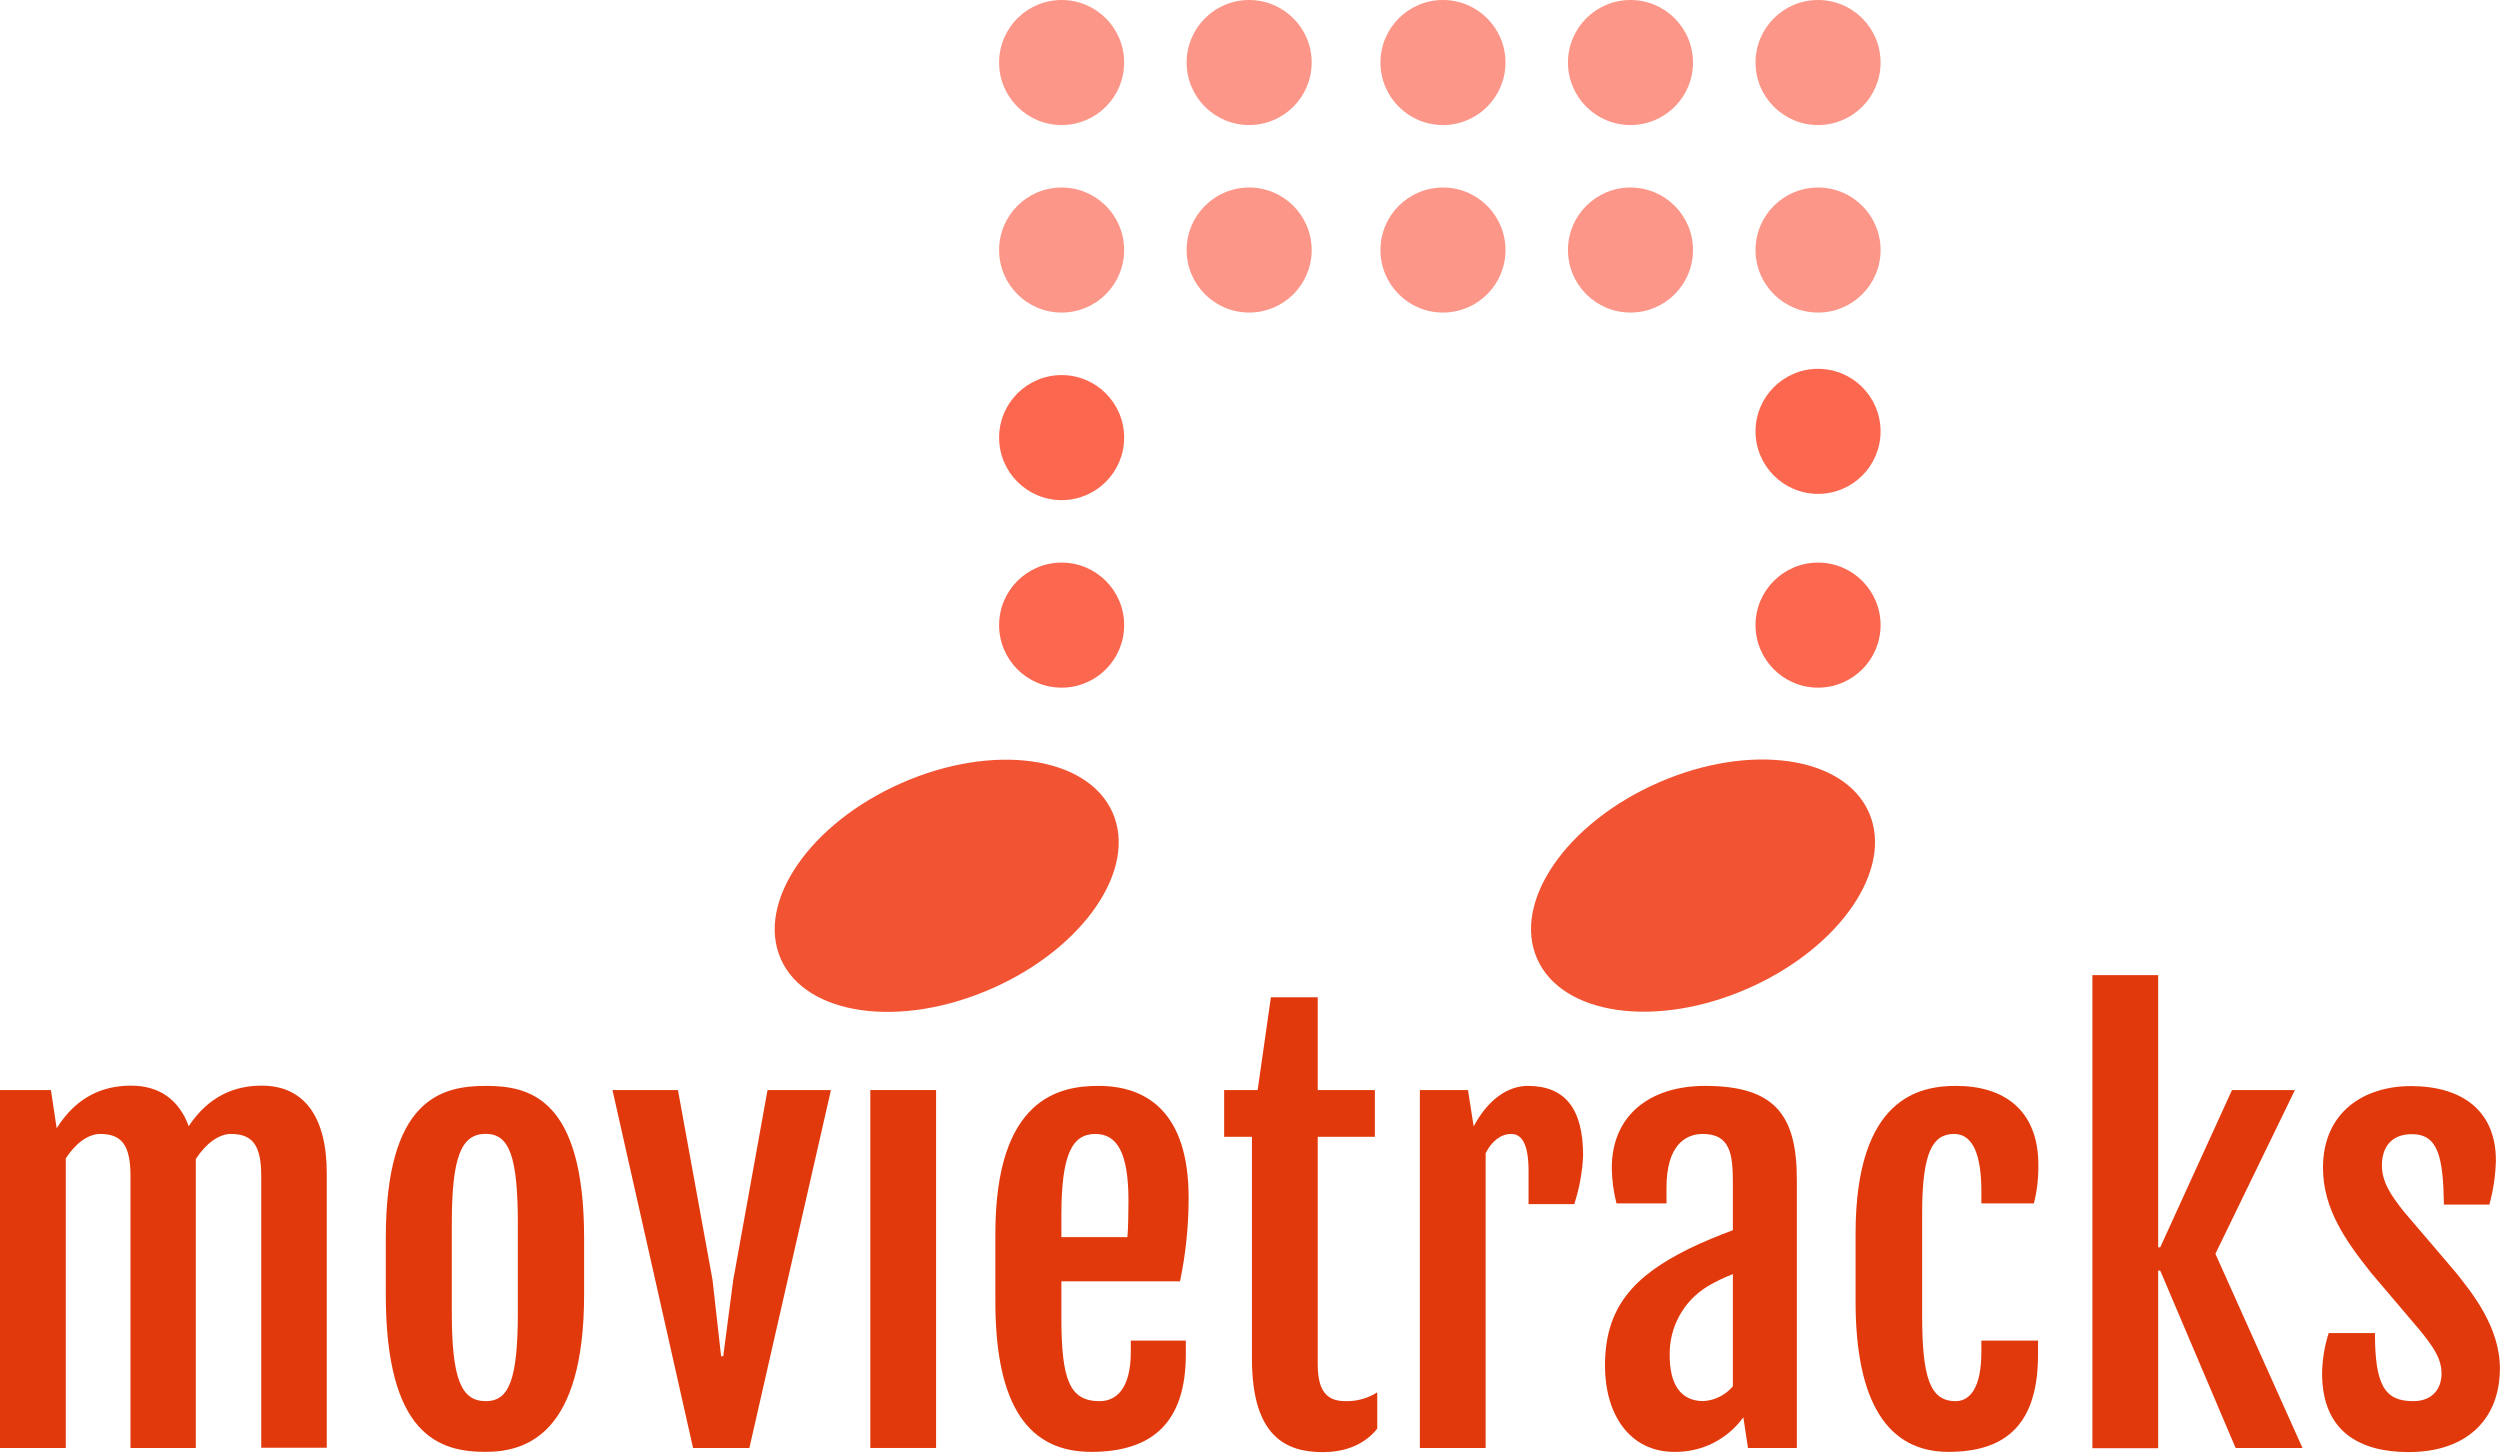
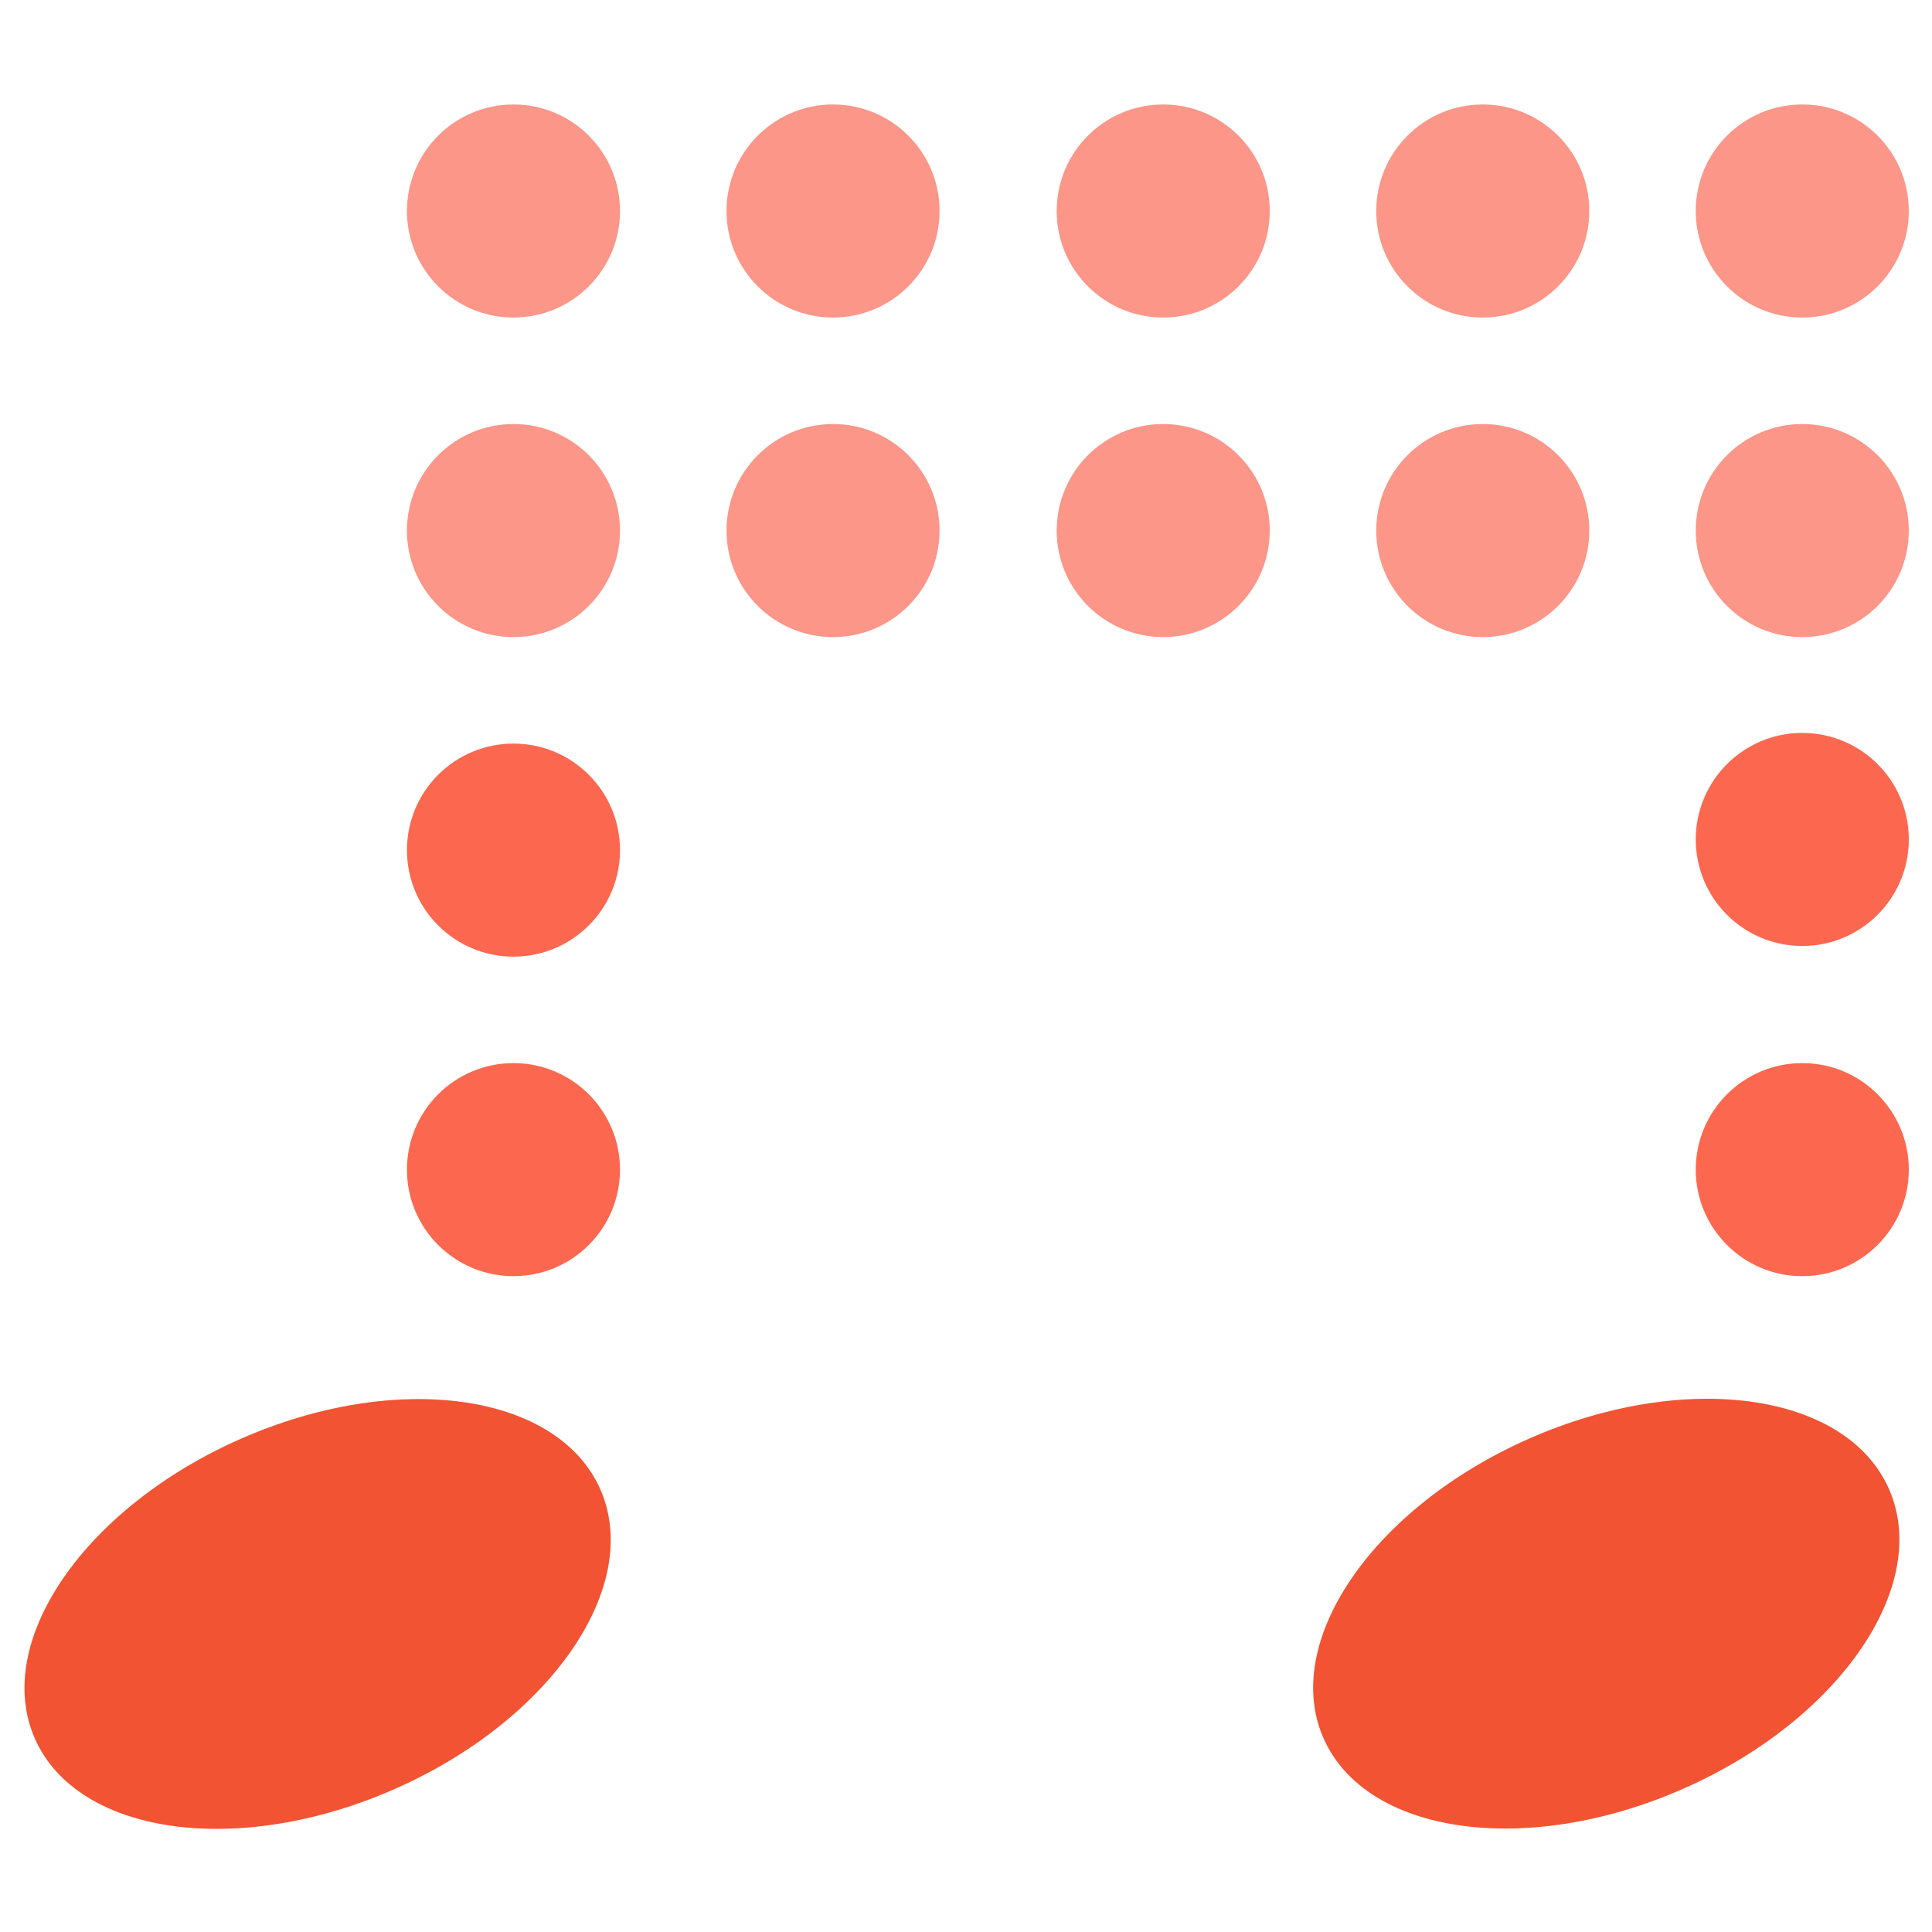
- <svg xmlns="http://www.w3.org/2000/svg" viewBox="0 0 499.82 290.32">
-   <defs>
-     <style>.cls-1{fill:#e2390c;}.cls-2{fill:#f25333;}.cls-3{fill:#fc684f;}.cls-4{fill:#fc9688;}</style>
-   </defs>
-   <g id="Layer_1" data-name="Layer 1">
-     <path class="cls-1" d="M.18,322.9H10.36l1.15,7.64v0c4.1-6.55,9.56-8.52,14.86-8.52,5.56,0,9.56,2.7,11.54,8.1,4.1-6.18,9.4-8.1,14.6-8.1,8.26,0,13,5.92,13,17.56v54.83H52.41V340.1c0-6.29-1.82-8.42-6.08-8.42-2.39,0-5,1.92-7,5,0,.62,0,1.25,0,1.87v55.92H26.27V340.1c0-6.29-1.82-8.42-6.08-8.42-2.34,0-4.94,1.87-6.86,4.89v57.89H.18Z" transform="translate(-0.18 -104.97)" />
-     <path class="cls-1" d="M77.31,363.75V352.52c0-27.8,11.07-30.45,20-30.45,8.58,0,19.65,2.28,19.65,30.45v11.23c0,27.8-11.44,31.49-19.7,31.49C88.06,395.24,77.31,392,77.31,363.75Zm26.4,3.53V349.66c0-13.41-1.67-18-6.4-18-4.93,0-6.8,4.57-6.8,18v17.62c0,13.41,1.87,17.82,6.8,17.82C102,385.1,103.71,380.69,103.71,367.28Z" transform="translate(-0.18 -104.97)" />
-     <path class="cls-1" d="M122.63,322.9h13.09l6.92,38,1.71,15.23h.42l2-15.23,6.86-38h12.68L150,394.46H138.74Z" transform="translate(-0.18 -104.97)" />
-     <path class="cls-1" d="M174.18,322.9h13.15v71.56H174.18Z" transform="translate(-0.18 -104.97)" />
-     <path class="cls-1" d="M199.18,365.15V351.64c0-27.34,13-29.57,20.64-29.57,9.45,0,18,5.09,18,22.34a81.67,81.67,0,0,1-1.72,16.74H212.38v7.27c0,12.48,1.67,16.68,7.64,16.68,3.22,0,6.24-2.33,6.24-9.87V373h11v2.75c0,13.56-6.65,19.49-18.91,19.49S199.18,386.46,199.18,365.15Zm26.4-12.84c.16-1.5.21-5.45.21-7.32,0-9.46-2.23-13.31-6.6-13.31-4.62,0-6.81,3.95-6.81,16.27v4.36Z" transform="translate(-0.18 -104.97)" />
-     <path class="cls-1" d="M250.48,332.25h-5.56V322.9h6.7l2.65-18.55h9.36V322.9h11.43v9.35H263.63v45.53c0,6.23,2.6,7.32,5.66,7.32a11.32,11.32,0,0,0,6.24-1.76v7.27c-3,3.69-7.22,4.68-10.91,4.68-7.33,0-14.14-3.12-14.14-18.66Z" transform="translate(-0.18 -104.97)" />
-     <path class="cls-1" d="M284.05,322.9h9.62l1.14,7.27c2.86-5.4,6.86-8.1,10.81-8.1,7.54,0,11.07,4.67,11.07,13.93a36.94,36.94,0,0,1-1.77,9.71h-9.14v-6.65c0-5.77-1.56-7.38-3.48-7.38-2.08,0-3.9,1.46-5.1,3.85v58.93H284.05Z" transform="translate(-0.18 -104.97)" />
-     <path class="cls-1" d="M321.06,378c0-11.75,5.82-17.93,16.73-23.34,2.6-1.3,6.29-2.8,8.84-3.74V341.5c0-5.56-.42-9.82-6-9.82-3.74,0-7.27,2.55-7.27,10.76v3.12h-10a30.21,30.21,0,0,1-.94-7.07c0-10.65,7.74-16.42,18.66-16.42,14.24,0,18.34,6.13,18.34,18.81v53.58h-9.77l-.93-6.13a16.65,16.65,0,0,1-13.83,6.91C326.05,395.24,321.06,387.81,321.06,378Zm25.57,4.1v-22.4a33,33,0,0,0-5.15,2.5A15.77,15.77,0,0,0,334,376c0,5.46,2,9.09,6.75,9.09A8.42,8.42,0,0,0,346.63,382.14Z" transform="translate(-0.18 -104.97)" />
-     <path class="cls-1" d="M371.16,365.15V351.64c0-27.34,12.89-29.57,20.11-29.57,9.72,0,16.43,5,16.43,15.74a29.49,29.49,0,0,1-.89,7.75h-10.5v-2.39c0-7.17-1.61-11.49-5.45-11.49-4.26,0-6.39,3.59-6.39,15.9V367.9c0,12.48,1.56,17.2,6.7,17.2,2.65,0,5.14-2.33,5.14-9.87V373h11.33v2.75c0,13.56-6,19.49-17.92,19.49C377.66,395.24,371.16,385.42,371.16,365.15Z" transform="translate(-0.18 -104.97)" />
-     <path class="cls-1" d="M418.51,299.93h13.15v54.41h.41l14.35-31.44H459l-15.9,32.74,17.41,38.82H447.14L432.07,359h-.41v35.5H418.51Z" transform="translate(-0.18 -104.97)" />
-     <path class="cls-1" d="M465.75,371.49H475c0,10.39,1.93,13.61,7.64,13.61,3.95,0,5.67-2.59,5.67-5.5,0-3.07-1.67-5.41-4.47-8.84l-9.62-11.33c-5-6.29-9.61-12.73-9.61-21,0-11.13,8.21-16.32,17.57-16.32,10.34,0,17,5,17,14.86a37,37,0,0,1-1.3,8.83h-9.09c-.16-9.4-1.1-14.08-6.4-14.08-4.57,0-6,3.17-6,6.19,0,3.32,1.71,5.92,4.36,9.25l10.5,12.31c3,3.8,8.73,10.71,8.73,19.08,0,10.08-6.55,16.73-18.24,16.73-9.61,0-17.31-3.95-17.31-15.75A27.51,27.51,0,0,1,465.75,371.49Z" transform="translate(-0.18 -104.97)" />
-   </g>
-   <g id="Layer_2" data-name="Layer 2">
-     <ellipse class="cls-2" cx="189.44" cy="282.08" rx="36.25" ry="22.44" transform="translate(-97.89 -4.55) rotate(-23.8)" />
-     <circle class="cls-3" cx="212.25" cy="124.98" r="12.5" />
-     <circle class="cls-3" cx="212.25" cy="87.49" r="12.5" />
-     <circle class="cls-4" cx="212.25" cy="49.99" r="12.5" />
-     <circle class="cls-4" cx="212.25" cy="12.5" r="12.5" />
-     <circle class="cls-4" cx="249.74" cy="49.99" r="12.5" />
-     <circle class="cls-4" cx="249.74" cy="12.5" r="12.5" />
-     <circle class="cls-4" cx="363.48" cy="49.99" r="12.5" />
-     <circle class="cls-4" cx="363.48" cy="12.5" r="12.5" />
-     <circle class="cls-3" cx="363.48" cy="124.98" r="12.5" />
-     <circle class="cls-3" cx="363.48" cy="86.24" r="12.5" />
-     <circle class="cls-4" cx="288.49" cy="49.99" r="12.5" />
-     <circle class="cls-4" cx="288.49" cy="12.5" r="12.5" />
-     <circle class="cls-4" cx="325.98" cy="49.99" r="12.5" />
-     <circle class="cls-4" cx="325.98" cy="12.5" r="12.5" />
-     <ellipse class="cls-2" cx="340.65" cy="282.05" rx="36.25" ry="22.44" transform="translate(-85.02 56.46) rotate(-23.8)" />
+ <svg xmlns="http://www.w3.org/2000/svg" version="1.1" x="0px" y="0px" viewBox="0 0 500 500" style="enable-background:new 0 0 500 500;" xml:space="preserve">
+   <style type="text/css">
+ 	.st0{fill:#F25333;}
+ 	.st1{fill:#FC684F;}
+ 	.st2{fill:#FC9688;}
+ </style>
+   <g id="Layer_1">
+ </g>
+   <g id="Layer_2">
+     <g>
+       <ellipse transform="matrix(0.915 -0.4035 0.4035 0.915 -161.5452 68.6727)" class="st0" cx="82.19" cy="417.69" rx="79.96" ry="49.5" />
+       <circle class="st1" cx="132.89" cy="302.7" r="27.57" />
+       <circle class="st1" cx="132.89" cy="220.01" r="27.57" />
+       <circle class="st2" cx="132.89" cy="137.31" r="27.57" />
+       <circle class="st2" cx="132.89" cy="54.61" r="27.57" />
+       <circle class="st2" cx="215.59" cy="137.31" r="27.57" />
+       <circle class="st2" cx="215.59" cy="54.61" r="27.57" />
+       <circle class="st2" cx="466.43" cy="137.31" r="27.57" />
+       <circle class="st2" cx="466.43" cy="54.61" r="27.57" />
+       <circle class="st1" cx="466.43" cy="302.7" r="27.57" />
+       <circle class="st1" cx="466.43" cy="217.25" r="27.57" />
+       <circle class="st2" cx="301.04" cy="137.31" r="27.57" />
+       <circle class="st2" cx="301.04" cy="54.61" r="27.57" />
+       <circle class="st2" cx="383.74" cy="137.31" r="27.57" />
+       <circle class="st2" cx="383.74" cy="54.61" r="27.57" />
+       <ellipse transform="matrix(0.915 -0.4035 0.4035 0.915 -133.1608 203.2325)" class="st0" cx="415.69" cy="417.61" rx="79.96" ry="49.5" />
+     </g>
  </g>
</svg>
